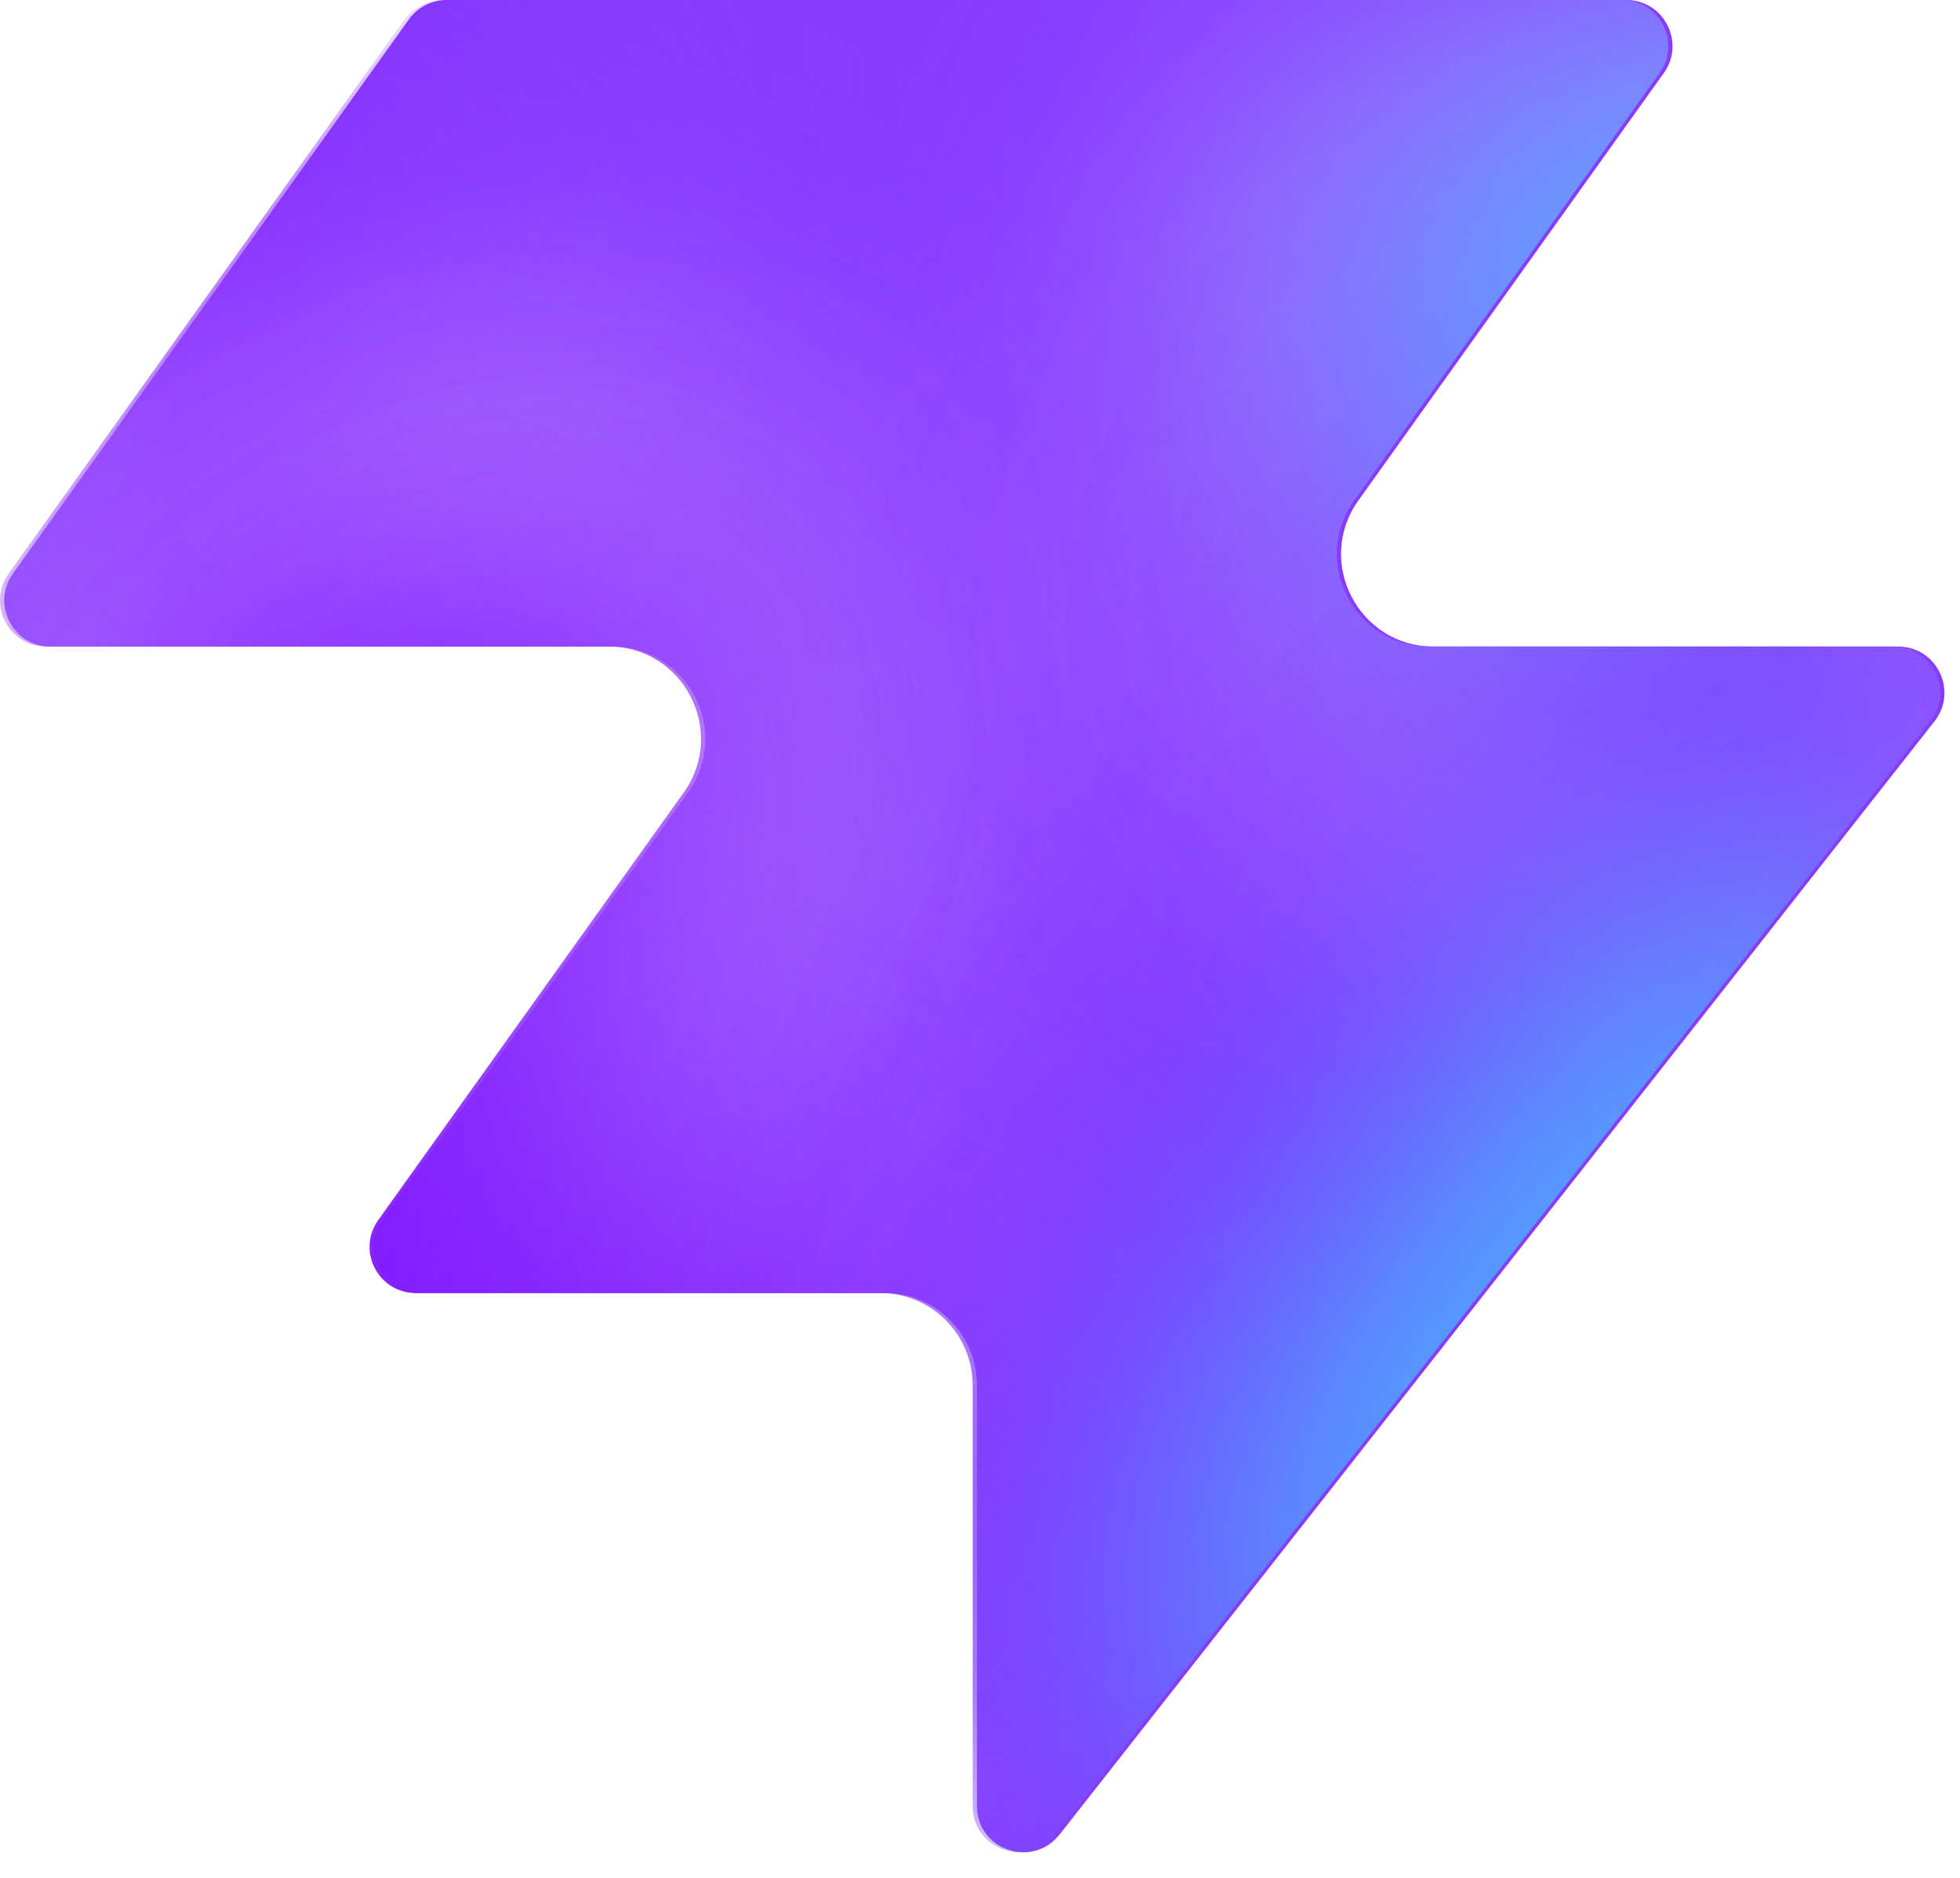
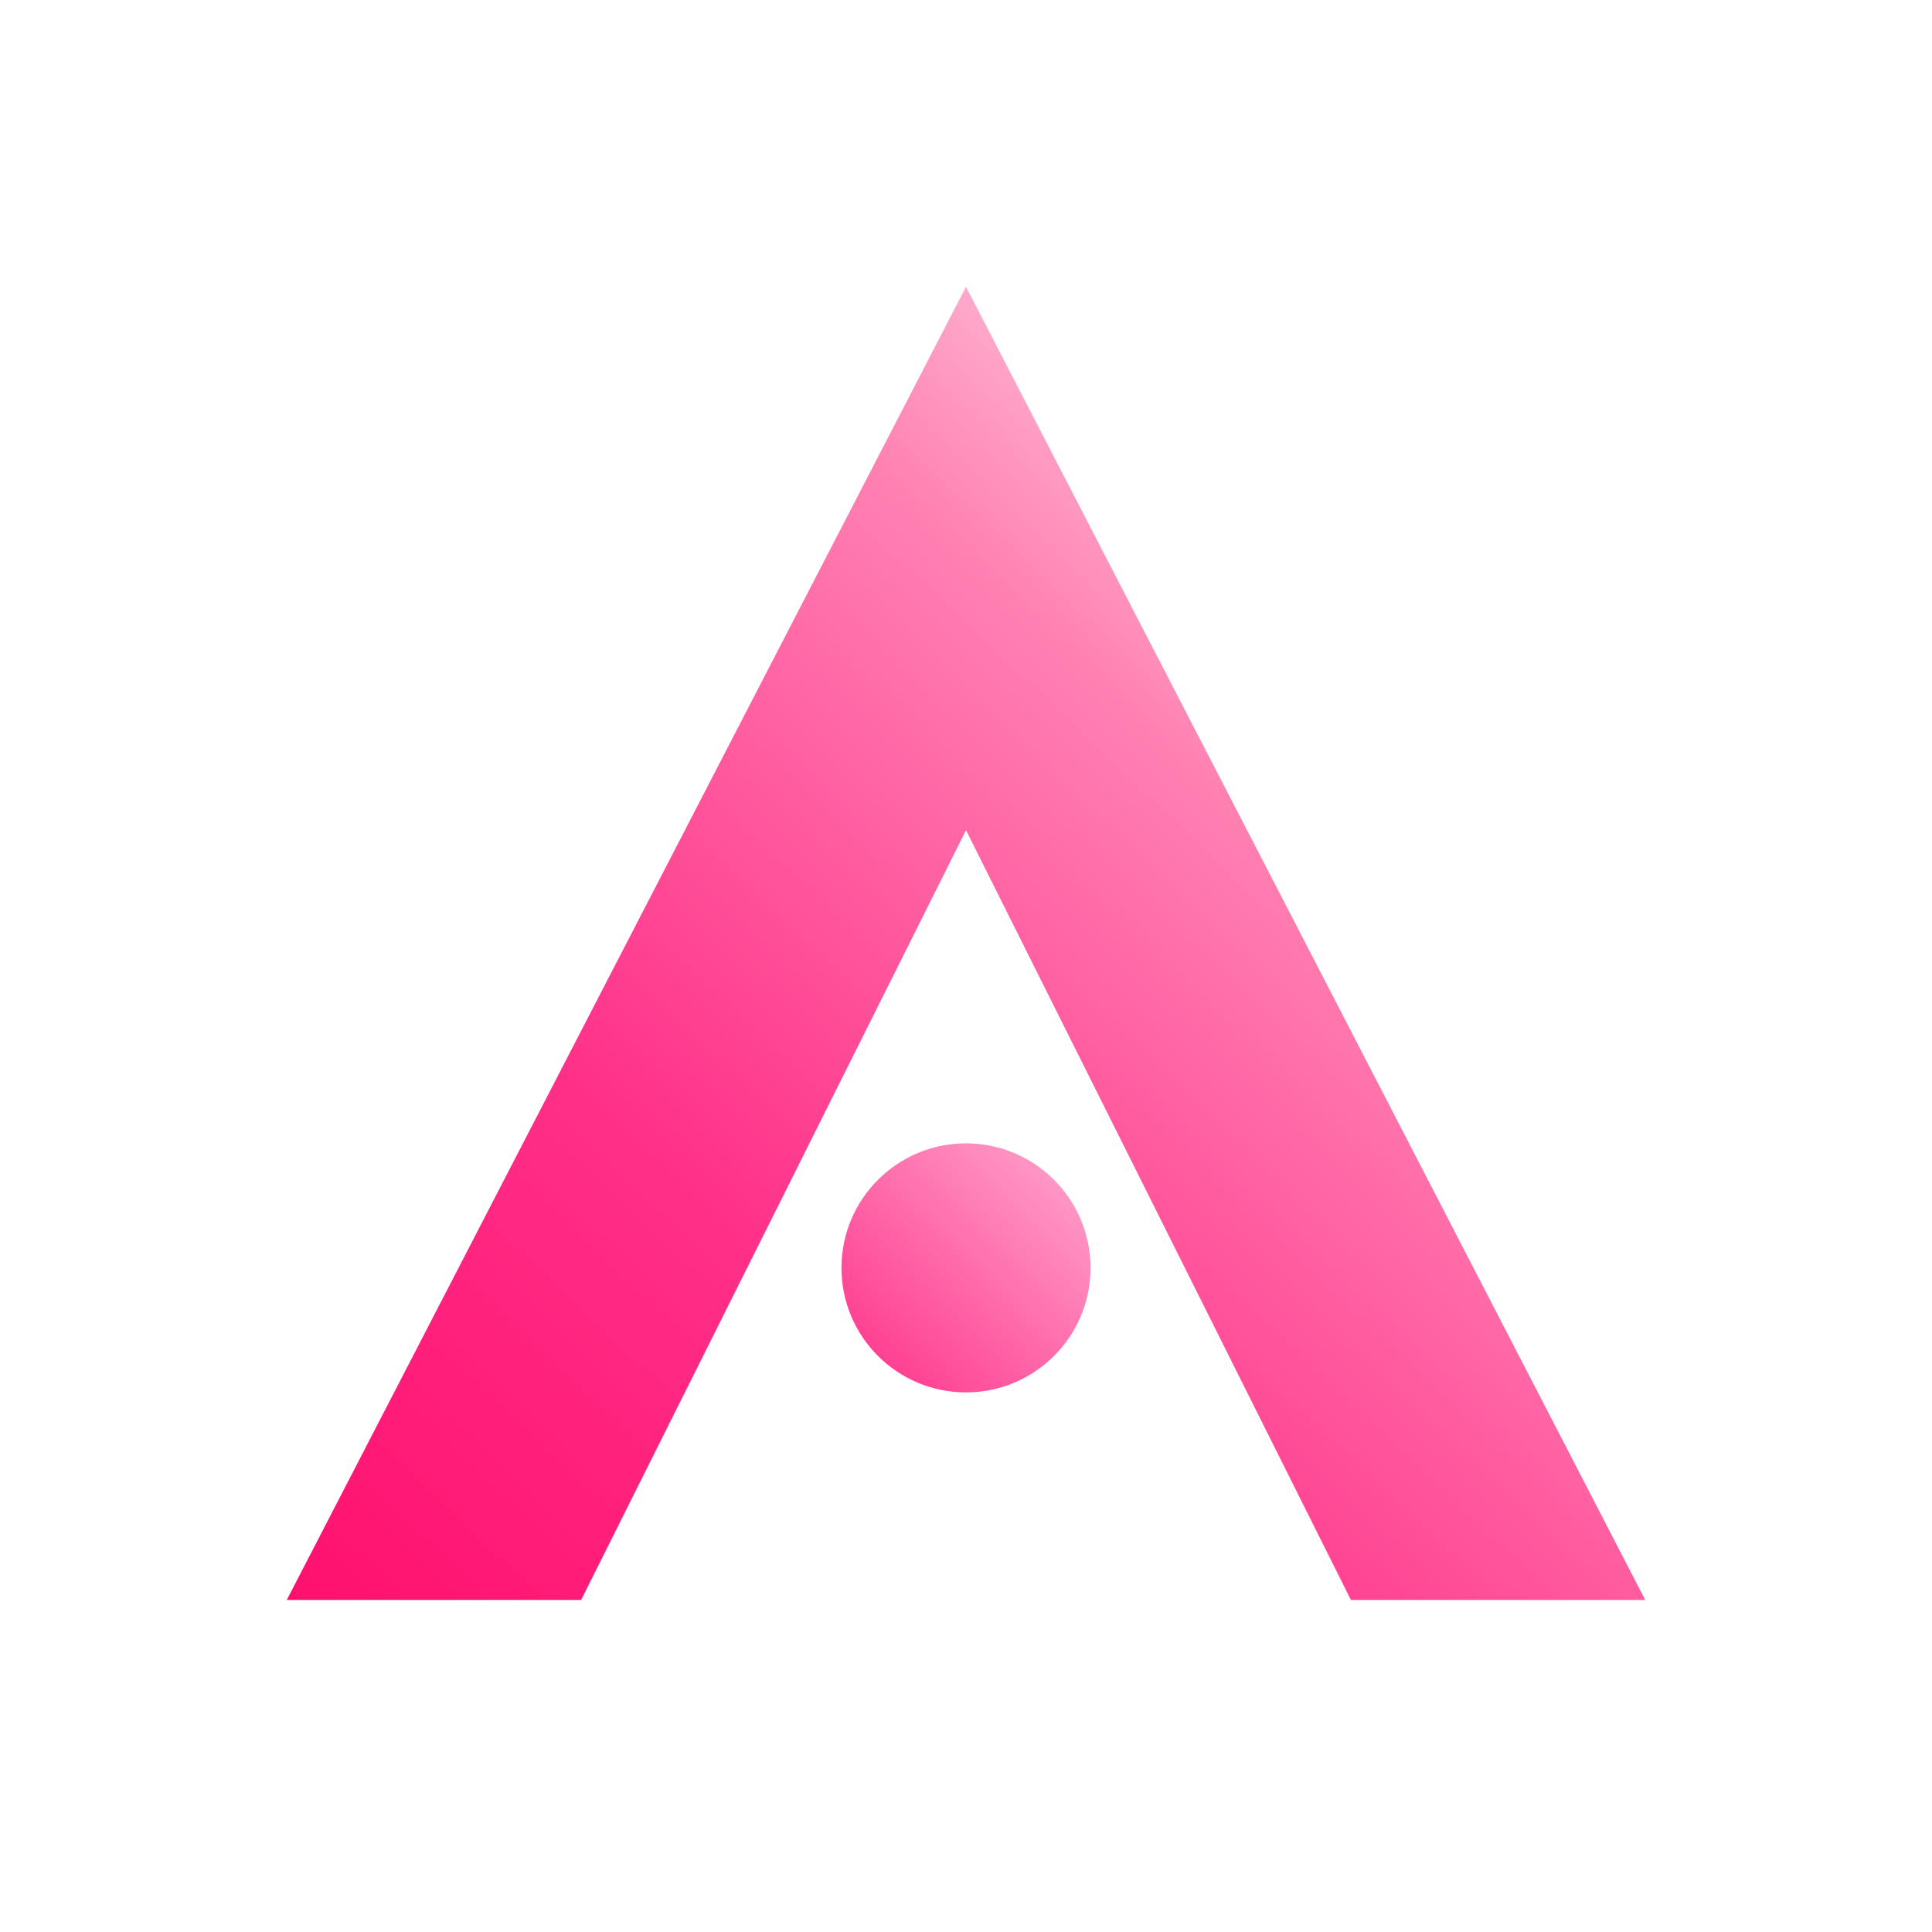
- <svg xmlns="http://www.w3.org/2000/svg" width="48" height="46" fill="none" viewBox="0 0 48 46">
-   <path fill="#863bff" d="M25.946 44.938c-.664.845-2.021.375-2.021-.698V33.937a2.26 2.26 0 0 0-2.262-2.262H10.287c-.92 0-1.456-1.04-.92-1.788l7.48-10.471c1.07-1.497 0-3.578-1.842-3.578H1.237c-.92 0-1.456-1.04-.92-1.788L10.013.474c.214-.297.556-.474.92-.474h28.894c.92 0 1.456 1.04.92 1.788l-7.48 10.471c-1.07 1.498 0 3.579 1.842 3.579h11.377c.943 0 1.473 1.088.89 1.83L25.947 44.94z" style="fill:#863bff;fill:color(display-p3 .525 .23 1);fill-opacity:1" />
-   <mask id="a" width="48" height="46" x="0" y="0" maskUnits="userSpaceOnUse" style="mask-type:alpha">
-     <path fill="#000" d="M25.842 44.938c-.664.844-2.021.375-2.021-.698V33.937a2.26 2.26 0 0 0-2.262-2.262H10.183c-.92 0-1.456-1.04-.92-1.788l7.48-10.471c1.07-1.498 0-3.579-1.842-3.579H1.133c-.92 0-1.456-1.04-.92-1.787L9.91.473c.214-.297.556-.474.92-.474h28.894c.92 0 1.456 1.04.92 1.788l-7.48 10.471c-1.07 1.498 0 3.578 1.842 3.578h11.377c.943 0 1.473 1.088.89 1.832L25.843 44.94z" style="fill:#000;fill-opacity:1" />
-   </mask>
-   <g mask="url(#a)">
-     <g filter="url(#b)">
-       <ellipse cx="5.508" cy="14.704" fill="#ede6ff" rx="5.508" ry="14.704" style="fill:#ede6ff;fill:color(display-p3 .927 .903 1);fill-opacity:1" transform="matrix(.00324 1 1 -.00324 -4.47 31.516)" />
-     </g>
-     <g filter="url(#c)">
-       <ellipse cx="10.399" cy="29.851" fill="#ede6ff" rx="10.399" ry="29.851" style="fill:#ede6ff;fill:color(display-p3 .927 .903 1);fill-opacity:1" transform="matrix(.00324 1 1 -.00324 -39.328 7.883)" />
-     </g>
-     <g filter="url(#d)">
-       <ellipse cx="5.508" cy="30.487" fill="#7e14ff" rx="5.508" ry="30.487" style="fill:#7e14ff;fill:color(display-p3 .492 .077 1);fill-opacity:1" transform="rotate(89.814 -25.913 -14.639)scale(1 -1)" />
-     </g>
-     <g filter="url(#e)">
-       <ellipse cx="5.508" cy="30.599" fill="#7e14ff" rx="5.508" ry="30.599" style="fill:#7e14ff;fill:color(display-p3 .492 .077 1);fill-opacity:1" transform="rotate(89.814 -32.644 -3.334)scale(1 -1)" />
-     </g>
-     <g filter="url(#f)">
-       <ellipse cx="5.508" cy="30.599" fill="#7e14ff" rx="5.508" ry="30.599" style="fill:#7e14ff;fill:color(display-p3 .492 .077 1);fill-opacity:1" transform="matrix(.00324 1 1 -.00324 -34.34 30.47)" />
-     </g>
-     <g filter="url(#g)">
-       <ellipse cx="14.072" cy="22.078" fill="#ede6ff" rx="14.072" ry="22.078" style="fill:#ede6ff;fill:color(display-p3 .927 .903 1);fill-opacity:1" transform="rotate(93.35 24.506 48.493)scale(-1 1)" />
-     </g>
-     <g filter="url(#h)">
-       <ellipse cx="3.47" cy="21.501" fill="#7e14ff" rx="3.47" ry="21.501" style="fill:#7e14ff;fill:color(display-p3 .492 .077 1);fill-opacity:1" transform="rotate(89.009 28.708 47.59)scale(-1 1)" />
-     </g>
-     <g filter="url(#i)">
-       <ellipse cx="3.47" cy="21.501" fill="#7e14ff" rx="3.47" ry="21.501" style="fill:#7e14ff;fill:color(display-p3 .492 .077 1);fill-opacity:1" transform="rotate(89.009 28.708 47.59)scale(-1 1)" />
-     </g>
-     <g filter="url(#j)">
-       <ellipse cx=".387" cy="8.972" fill="#7e14ff" rx="4.407" ry="29.108" style="fill:#7e14ff;fill:color(display-p3 .492 .077 1);fill-opacity:1" transform="rotate(39.51 .387 8.972)" />
-     </g>
-     <g filter="url(#k)">
-       <ellipse cx="47.523" cy="-6.092" fill="#7e14ff" rx="4.407" ry="29.108" style="fill:#7e14ff;fill:color(display-p3 .492 .077 1);fill-opacity:1" transform="rotate(37.892 47.523 -6.092)" />
-     </g>
-     <g filter="url(#l)">
-       <ellipse cx="41.412" cy="6.333" fill="#47bfff" rx="5.971" ry="9.665" style="fill:#47bfff;fill:color(display-p3 .28 .748 1);fill-opacity:1" transform="rotate(37.892 41.412 6.333)" />
-     </g>
-     <g filter="url(#m)">
-       <ellipse cx="-1.879" cy="38.332" fill="#7e14ff" rx="4.407" ry="29.108" style="fill:#7e14ff;fill:color(display-p3 .492 .077 1);fill-opacity:1" transform="rotate(37.892 -1.88 38.332)" />
-     </g>
-     <g filter="url(#n)">
-       <ellipse cx="-1.879" cy="38.332" fill="#7e14ff" rx="4.407" ry="29.108" style="fill:#7e14ff;fill:color(display-p3 .492 .077 1);fill-opacity:1" transform="rotate(37.892 -1.88 38.332)" />
-     </g>
-     <g filter="url(#o)">
-       <ellipse cx="35.651" cy="29.907" fill="#7e14ff" rx="4.407" ry="29.108" style="fill:#7e14ff;fill:color(display-p3 .492 .077 1);fill-opacity:1" transform="rotate(37.892 35.651 29.907)" />
-     </g>
-     <g filter="url(#p)">
-       <ellipse cx="38.418" cy="32.4" fill="#47bfff" rx="5.971" ry="15.297" style="fill:#47bfff;fill:color(display-p3 .28 .748 1);fill-opacity:1" transform="rotate(37.892 38.418 32.4)" />
-     </g>
-   </g>
+ <svg xmlns="http://www.w3.org/2000/svg" viewBox="0 0 512 512" width="512" height="512">
  <defs>
-     <filter id="b" width="60.045" height="41.654" x="-19.77" y="16.149" color-interpolation-filters="sRGB" filterUnits="userSpaceOnUse">
-       <feFlood flood-opacity="0" result="BackgroundImageFix" />
-       <feBlend in="SourceGraphic" in2="BackgroundImageFix" result="shape" />
-       <feGaussianBlur result="effect1_foregroundBlur_2002_17158" stdDeviation="7.659" />
-     </filter>
-     <filter id="c" width="90.34" height="51.437" x="-54.613" y="-7.533" color-interpolation-filters="sRGB" filterUnits="userSpaceOnUse">
-       <feFlood flood-opacity="0" result="BackgroundImageFix" />
-       <feBlend in="SourceGraphic" in2="BackgroundImageFix" result="shape" />
-       <feGaussianBlur result="effect1_foregroundBlur_2002_17158" stdDeviation="7.659" />
-     </filter>
-     <filter id="d" width="79.355" height="29.4" x="-49.64" y="2.03" color-interpolation-filters="sRGB" filterUnits="userSpaceOnUse">
-       <feFlood flood-opacity="0" result="BackgroundImageFix" />
-       <feBlend in="SourceGraphic" in2="BackgroundImageFix" result="shape" />
-       <feGaussianBlur result="effect1_foregroundBlur_2002_17158" stdDeviation="4.596" />
-     </filter>
-     <filter id="e" width="79.579" height="29.4" x="-45.045" y="20.029" color-interpolation-filters="sRGB" filterUnits="userSpaceOnUse">
-       <feFlood flood-opacity="0" result="BackgroundImageFix" />
-       <feBlend in="SourceGraphic" in2="BackgroundImageFix" result="shape" />
-       <feGaussianBlur result="effect1_foregroundBlur_2002_17158" stdDeviation="4.596" />
-     </filter>
-     <filter id="f" width="79.579" height="29.4" x="-43.513" y="21.178" color-interpolation-filters="sRGB" filterUnits="userSpaceOnUse">
-       <feFlood flood-opacity="0" result="BackgroundImageFix" />
-       <feBlend in="SourceGraphic" in2="BackgroundImageFix" result="shape" />
-       <feGaussianBlur result="effect1_foregroundBlur_2002_17158" stdDeviation="4.596" />
-     </filter>
-     <filter id="g" width="74.749" height="58.852" x="15.756" y="-17.901" color-interpolation-filters="sRGB" filterUnits="userSpaceOnUse">
-       <feFlood flood-opacity="0" result="BackgroundImageFix" />
-       <feBlend in="SourceGraphic" in2="BackgroundImageFix" result="shape" />
-       <feGaussianBlur result="effect1_foregroundBlur_2002_17158" stdDeviation="7.659" />
-     </filter>
-     <filter id="h" width="61.377" height="25.362" x="23.548" y="2.284" color-interpolation-filters="sRGB" filterUnits="userSpaceOnUse">
-       <feFlood flood-opacity="0" result="BackgroundImageFix" />
-       <feBlend in="SourceGraphic" in2="BackgroundImageFix" result="shape" />
-       <feGaussianBlur result="effect1_foregroundBlur_2002_17158" stdDeviation="4.596" />
-     </filter>
-     <filter id="i" width="61.377" height="25.362" x="23.548" y="2.284" color-interpolation-filters="sRGB" filterUnits="userSpaceOnUse">
-       <feFlood flood-opacity="0" result="BackgroundImageFix" />
-       <feBlend in="SourceGraphic" in2="BackgroundImageFix" result="shape" />
-       <feGaussianBlur result="effect1_foregroundBlur_2002_17158" stdDeviation="4.596" />
-     </filter>
-     <filter id="j" width="56.045" height="63.649" x="-27.636" y="-22.853" color-interpolation-filters="sRGB" filterUnits="userSpaceOnUse">
-       <feFlood flood-opacity="0" result="BackgroundImageFix" />
-       <feBlend in="SourceGraphic" in2="BackgroundImageFix" result="shape" />
-       <feGaussianBlur result="effect1_foregroundBlur_2002_17158" stdDeviation="4.596" />
-     </filter>
-     <filter id="k" width="54.814" height="64.646" x="20.116" y="-38.415" color-interpolation-filters="sRGB" filterUnits="userSpaceOnUse">
-       <feFlood flood-opacity="0" result="BackgroundImageFix" />
-       <feBlend in="SourceGraphic" in2="BackgroundImageFix" result="shape" />
-       <feGaussianBlur result="effect1_foregroundBlur_2002_17158" stdDeviation="4.596" />
-     </filter>
-     <filter id="l" width="33.541" height="35.313" x="24.641" y="-11.323" color-interpolation-filters="sRGB" filterUnits="userSpaceOnUse">
-       <feFlood flood-opacity="0" result="BackgroundImageFix" />
-       <feBlend in="SourceGraphic" in2="BackgroundImageFix" result="shape" />
-       <feGaussianBlur result="effect1_foregroundBlur_2002_17158" stdDeviation="4.596" />
-     </filter>
-     <filter id="m" width="54.814" height="64.646" x="-29.286" y="6.009" color-interpolation-filters="sRGB" filterUnits="userSpaceOnUse">
-       <feFlood flood-opacity="0" result="BackgroundImageFix" />
-       <feBlend in="SourceGraphic" in2="BackgroundImageFix" result="shape" />
-       <feGaussianBlur result="effect1_foregroundBlur_2002_17158" stdDeviation="4.596" />
-     </filter>
-     <filter id="n" width="54.814" height="64.646" x="-29.286" y="6.009" color-interpolation-filters="sRGB" filterUnits="userSpaceOnUse">
-       <feFlood flood-opacity="0" result="BackgroundImageFix" />
-       <feBlend in="SourceGraphic" in2="BackgroundImageFix" result="shape" />
-       <feGaussianBlur result="effect1_foregroundBlur_2002_17158" stdDeviation="4.596" />
-     </filter>
-     <filter id="o" width="54.814" height="64.646" x="8.244" y="-2.416" color-interpolation-filters="sRGB" filterUnits="userSpaceOnUse">
-       <feFlood flood-opacity="0" result="BackgroundImageFix" />
-       <feBlend in="SourceGraphic" in2="BackgroundImageFix" result="shape" />
-       <feGaussianBlur result="effect1_foregroundBlur_2002_17158" stdDeviation="4.596" />
-     </filter>
-     <filter id="p" width="39.409" height="43.623" x="18.713" y="10.588" color-interpolation-filters="sRGB" filterUnits="userSpaceOnUse">
-       <feFlood flood-opacity="0" result="BackgroundImageFix" />
-       <feBlend in="SourceGraphic" in2="BackgroundImageFix" result="shape" />
-       <feGaussianBlur result="effect1_foregroundBlur_2002_17158" stdDeviation="4.596" />
+     <linearGradient id="arbeluneChevron" x1="0%" y1="100%" x2="100%" y2="0%">
+       <stop offset="0%" stop-color="#FF106E" />
+       <stop offset="30%" stop-color="#FF2F88" />
+       <stop offset="65%" stop-color="#FF80B2" />
+       <stop offset="90%" stop-color="#FFE4EF" />
+       <stop offset="100%" stop-color="#FFFFFF" />
+     </linearGradient>
+     <linearGradient id="arbeluneDot" x1="0%" y1="100%" x2="100%" y2="0%">
+       <stop offset="0%" stop-color="#FF2F88" />
+       <stop offset="100%" stop-color="#FFA8CE" />
+     </linearGradient>
+     <filter id="neonGlow" x="-20%" y="-20%" width="140%" height="140%">
+       <feGaussianBlur stdDeviation="8" result="blur" />
+       <feMerge>
+         <feMergeNode in="blur" />
+         <feMergeNode in="SourceGraphic" />
+       </feMerge>
    </filter>
  </defs>
+   <path d="M 256,76 L 436,424 L 358,424 L 256,220 L 154,424 L 76,424 Z" fill="url(#arbeluneChevron)" />
+   <circle cx="256" cy="336" r="33" fill="url(#arbeluneDot)" />
</svg>
